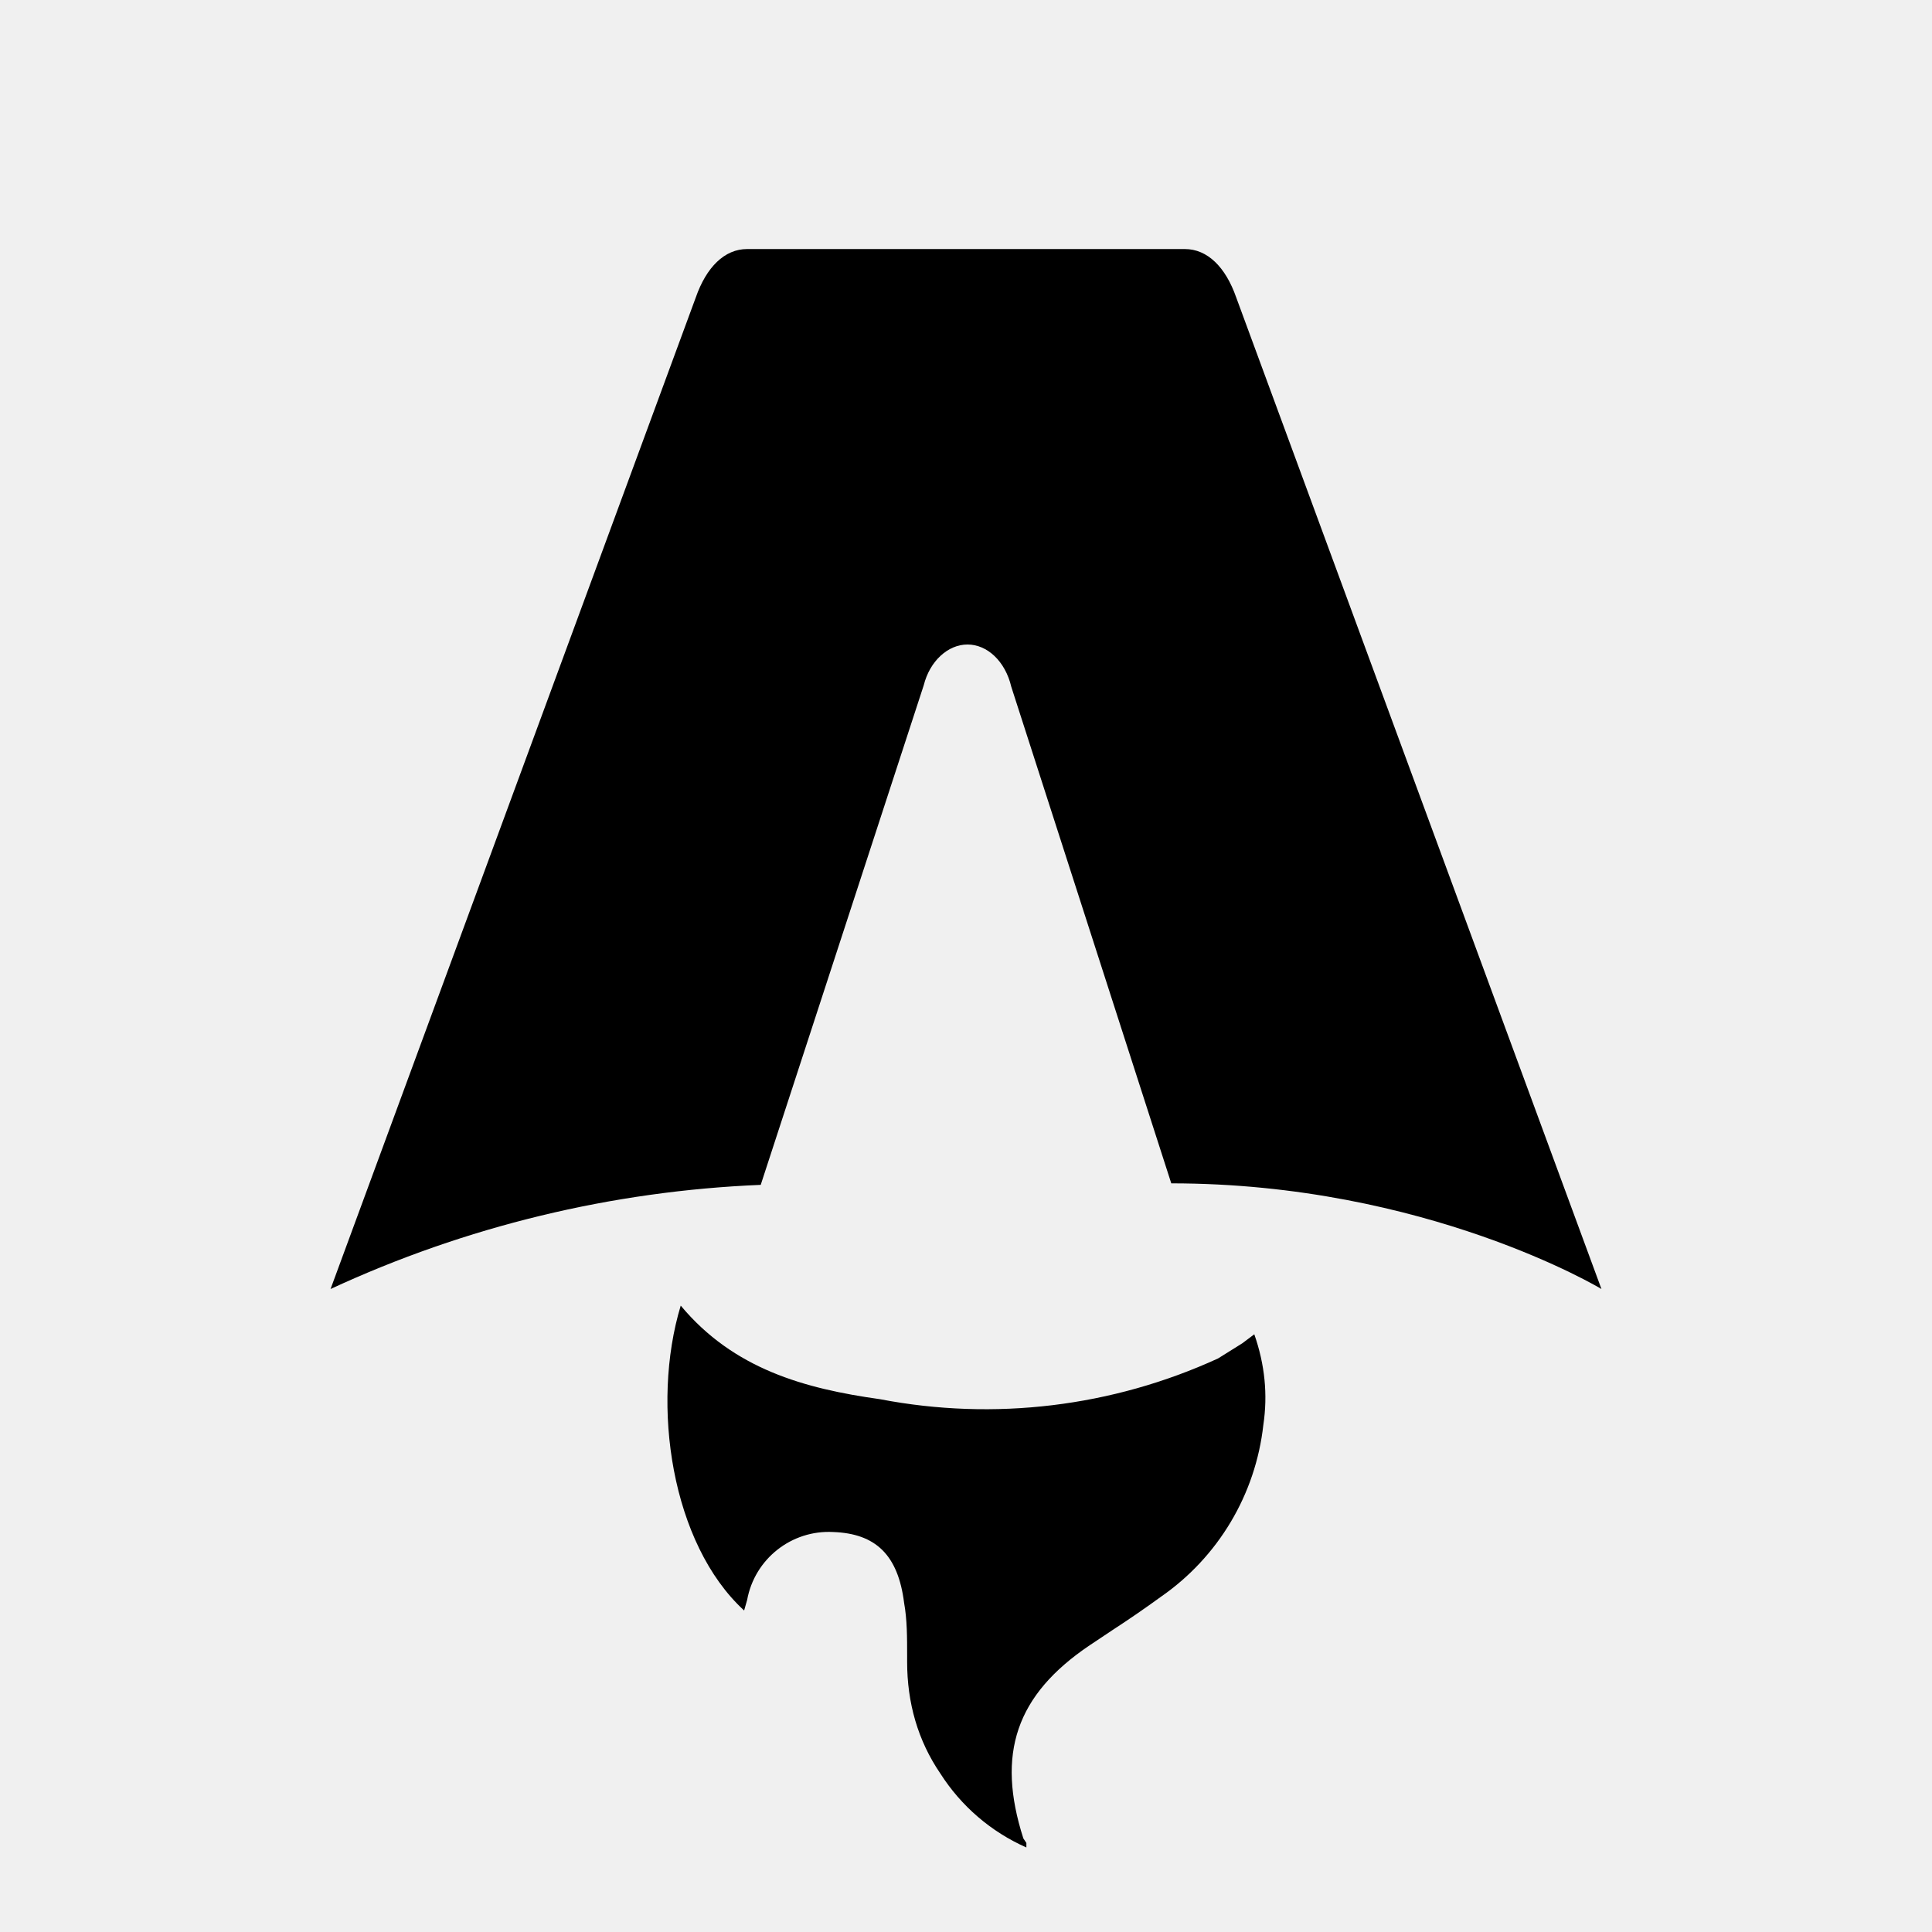
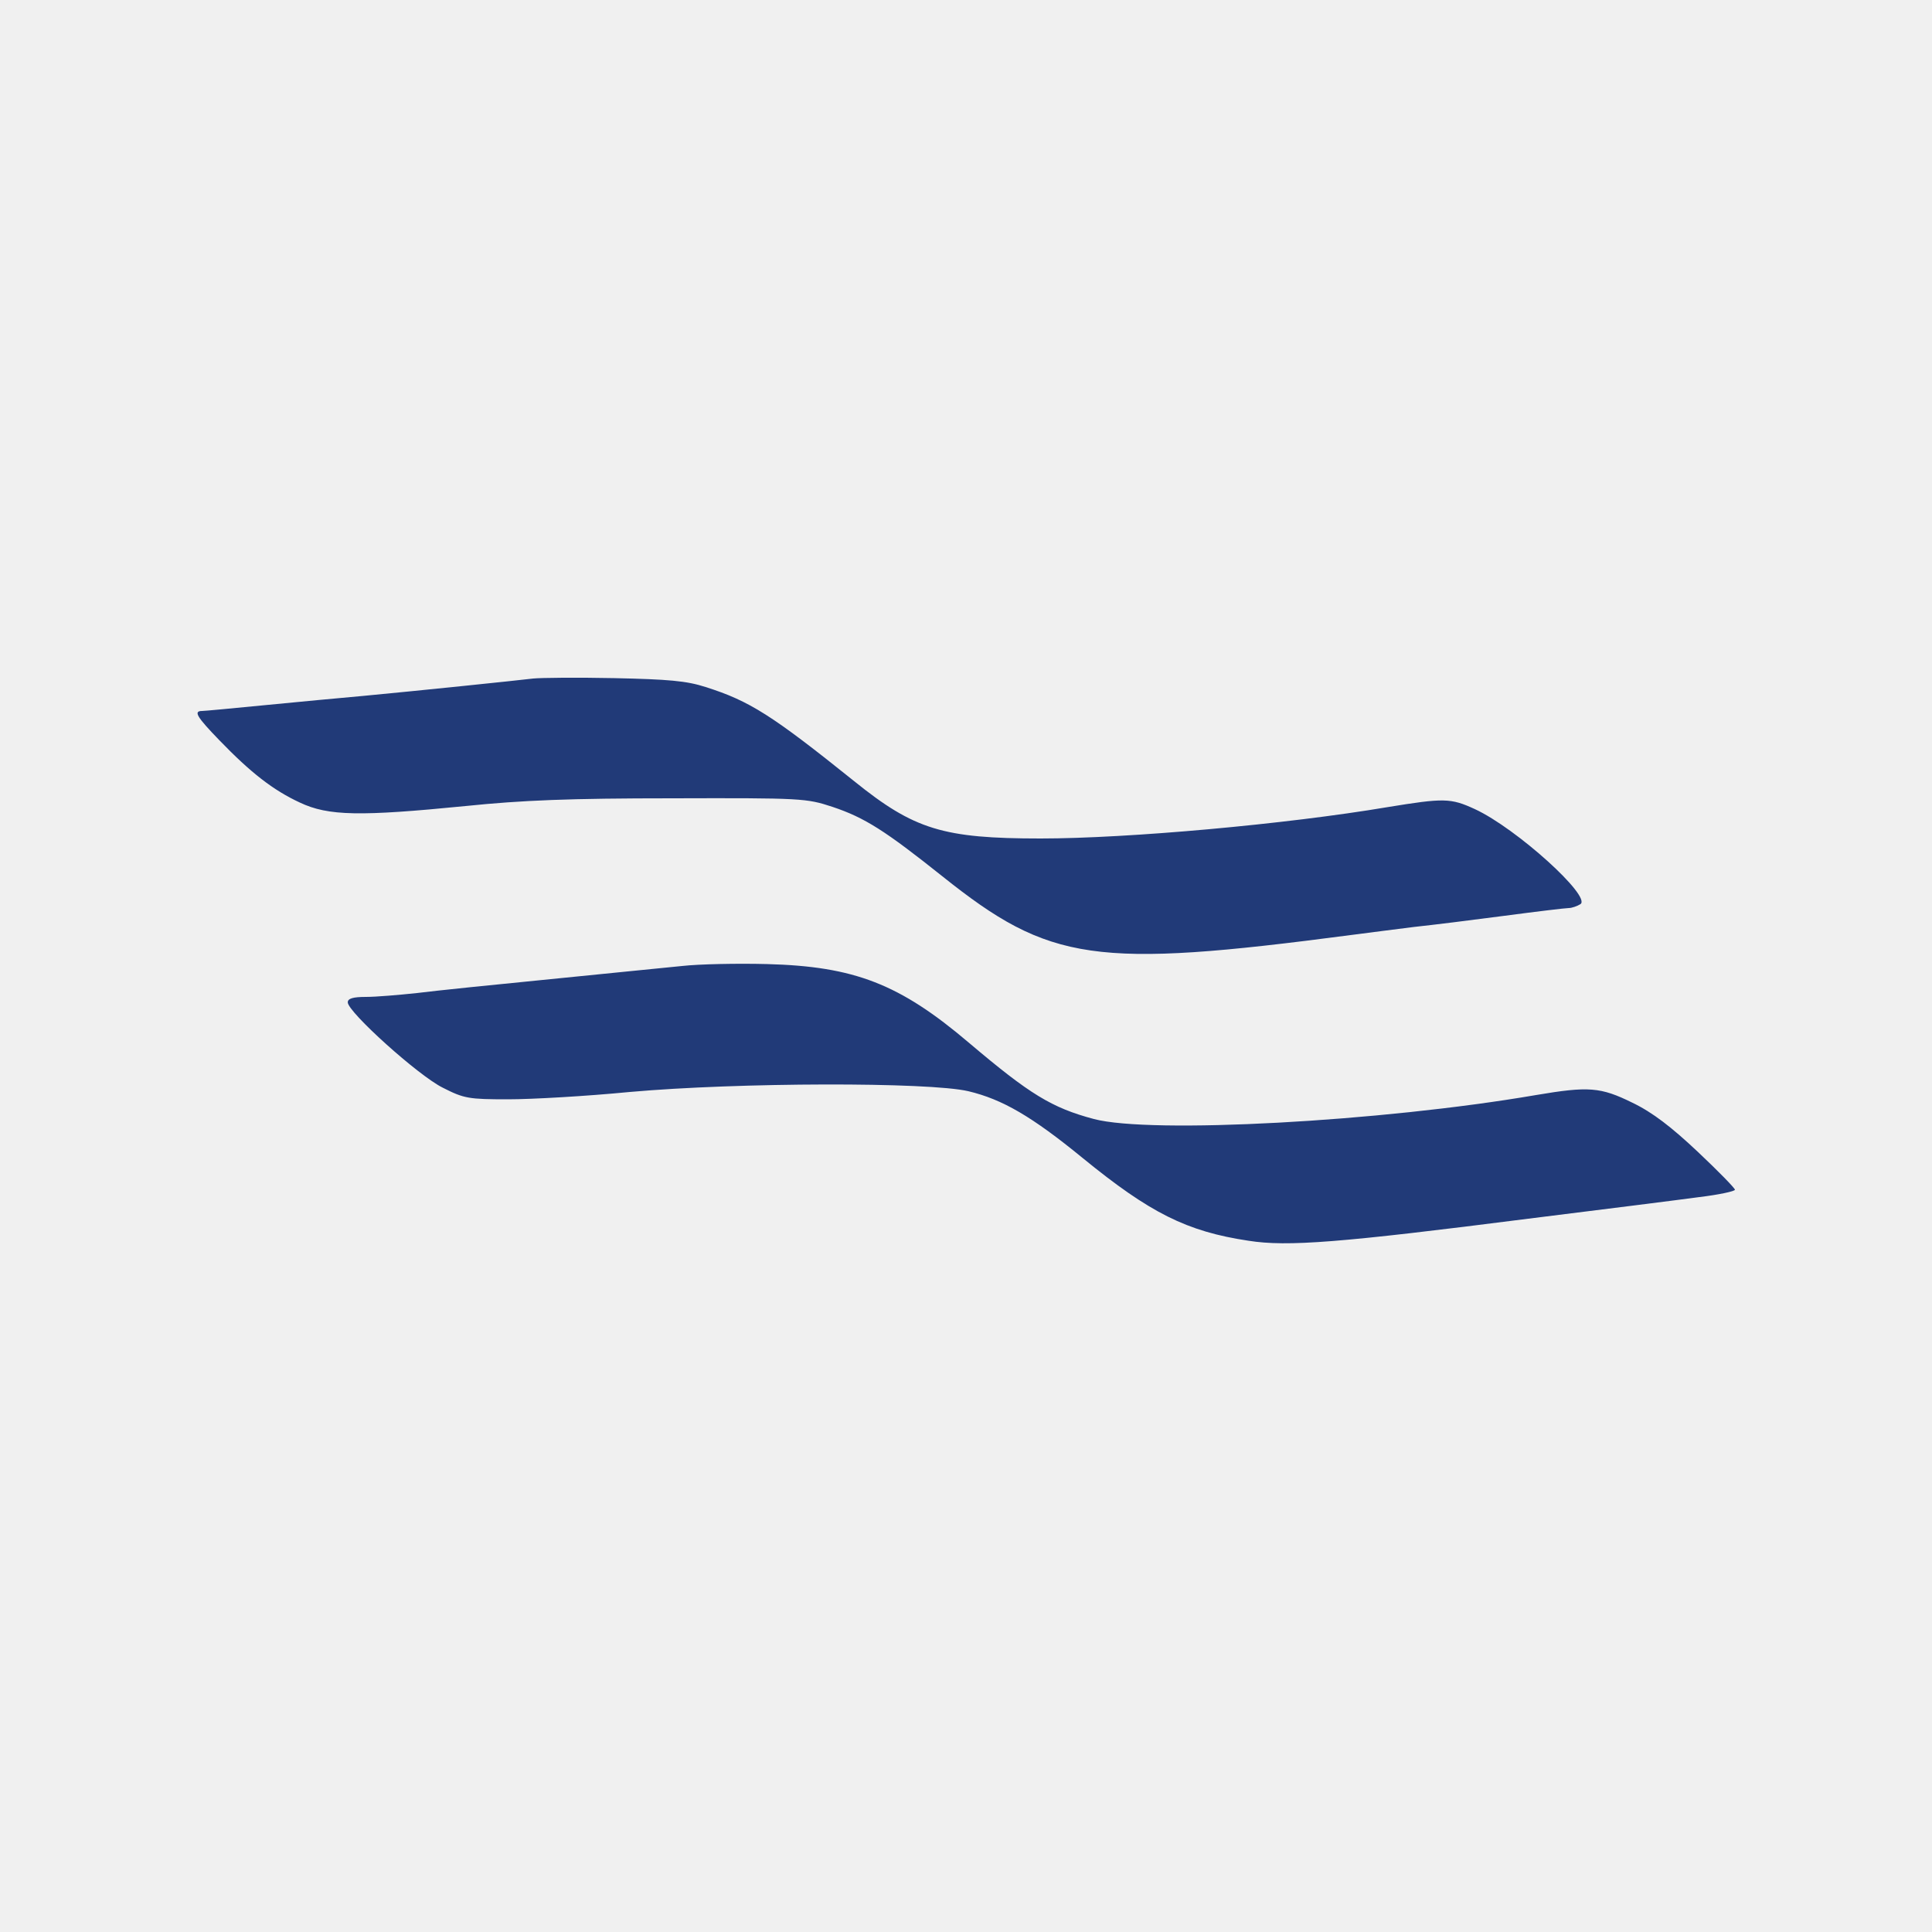
- <svg xmlns="http://www.w3.org/2000/svg" fill="none" viewBox="0 0 128 128">
-   <path d="M50.4 78.5a75.1 75.1 0 0 0-28.5 6.9l24.2-65.7c.7-2 1.9-3.2 3.4-3.2h29c1.5 0 2.7 1.2 3.4 3.2l24.2 65.7s-11.6-7-28.5-7L67 45.5c-.4-1.7-1.6-2.8-2.9-2.8-1.3 0-2.5 1.1-2.9 2.7L50.4 78.5Zm-1.1 28.2Zm-4.2-20.2c-2 6.6-.6 15.8 4.2 20.2a17.5 17.5 0 0 1 .2-.7 5.5 5.5 0 0 1 5.7-4.5c2.8.1 4.3 1.5 4.7 4.7.2 1.1.2 2.3.2 3.5v.4c0 2.7.7 5.2 2.2 7.4a13 13 0 0 0 5.7 4.9v-.3l-.2-.3c-1.8-5.6-.5-9.5 4.4-12.8l1.5-1a73 73 0 0 0 3.2-2.2 16 16 0 0 0 6.8-11.4c.3-2 .1-4-.6-6l-.8.6-1.6 1a37 37 0 0 1-22.4 2.7c-5-.7-9.7-2-13.2-6.2Z" />
-   <style>
-         path { fill: #000; }
-         @media (prefers-color-scheme: dark) {
-             path { fill: #FFF; }
-         }
-     </style>
+ <svg xmlns="http://www.w3.org/2000/svg" version="1.0" viewBox="0 0 500 500" preserveAspectRatio="xMidYMid meet">
+   <g transform="translate(0,500) scale(0.1,-0.1)" fill="#213a78" stroke="none">
+     <path d="M1380 3244 c-41 -5 -292 -31 -440 -45 -58 -5 -172 -16 -255 -24 -82 -8 -156 -15 -162 -15 -23 0 -14 -15 44 -75 82 -85 140 -130 209 -162 74 -35 156 -36 429 -9 146 15 269 20 535 20 335 1 347 0 414 -22 84 -28 137 -62 285 -180 278 -222 394 -239 1056 -152 44 6 118 15 164 21 47 5 152 18 235 29 83 11 158 20 166 20 8 0 22 5 30 10 30 19 -165 196 -273 246 -63 29 -80 29 -227 5 -261 -44 -671 -81 -897 -81 -252 0 -327 23 -482 148 -213 171 -271 208 -385 244 -49 16 -97 20 -236 23 -96 2 -191 1 -210 -1z" data-index="0" />
+     <path d="M1765 2500 c-44 -4 -197 -20 -340 -34 -143 -14 -299 -30 -346 -36 -47 -5 -106 -10 -132 -10 -33 0 -47 -4 -47 -14 0 -25 183 -190 246 -221 55 -28 67 -30 169 -30 61 0 202 8 315 19 281 25 773 26 876 2 88 -21 164 -65 296 -173 174 -142 269 -190 429 -214 101 -16 238 -5 724 57 193 24 392 49 443 56 50 6 92 15 92 19 0 4 -43 48 -96 98 -68 64 -117 102 -169 127 -83 41 -114 43 -250 20 -402 -69 -997 -101 -1144 -62 -109 29 -166 64 -323 197 -180 153 -297 198 -523 204 -77 2 -176 0 -220 -5z" data-index="1" />
+   </g>
</svg>
